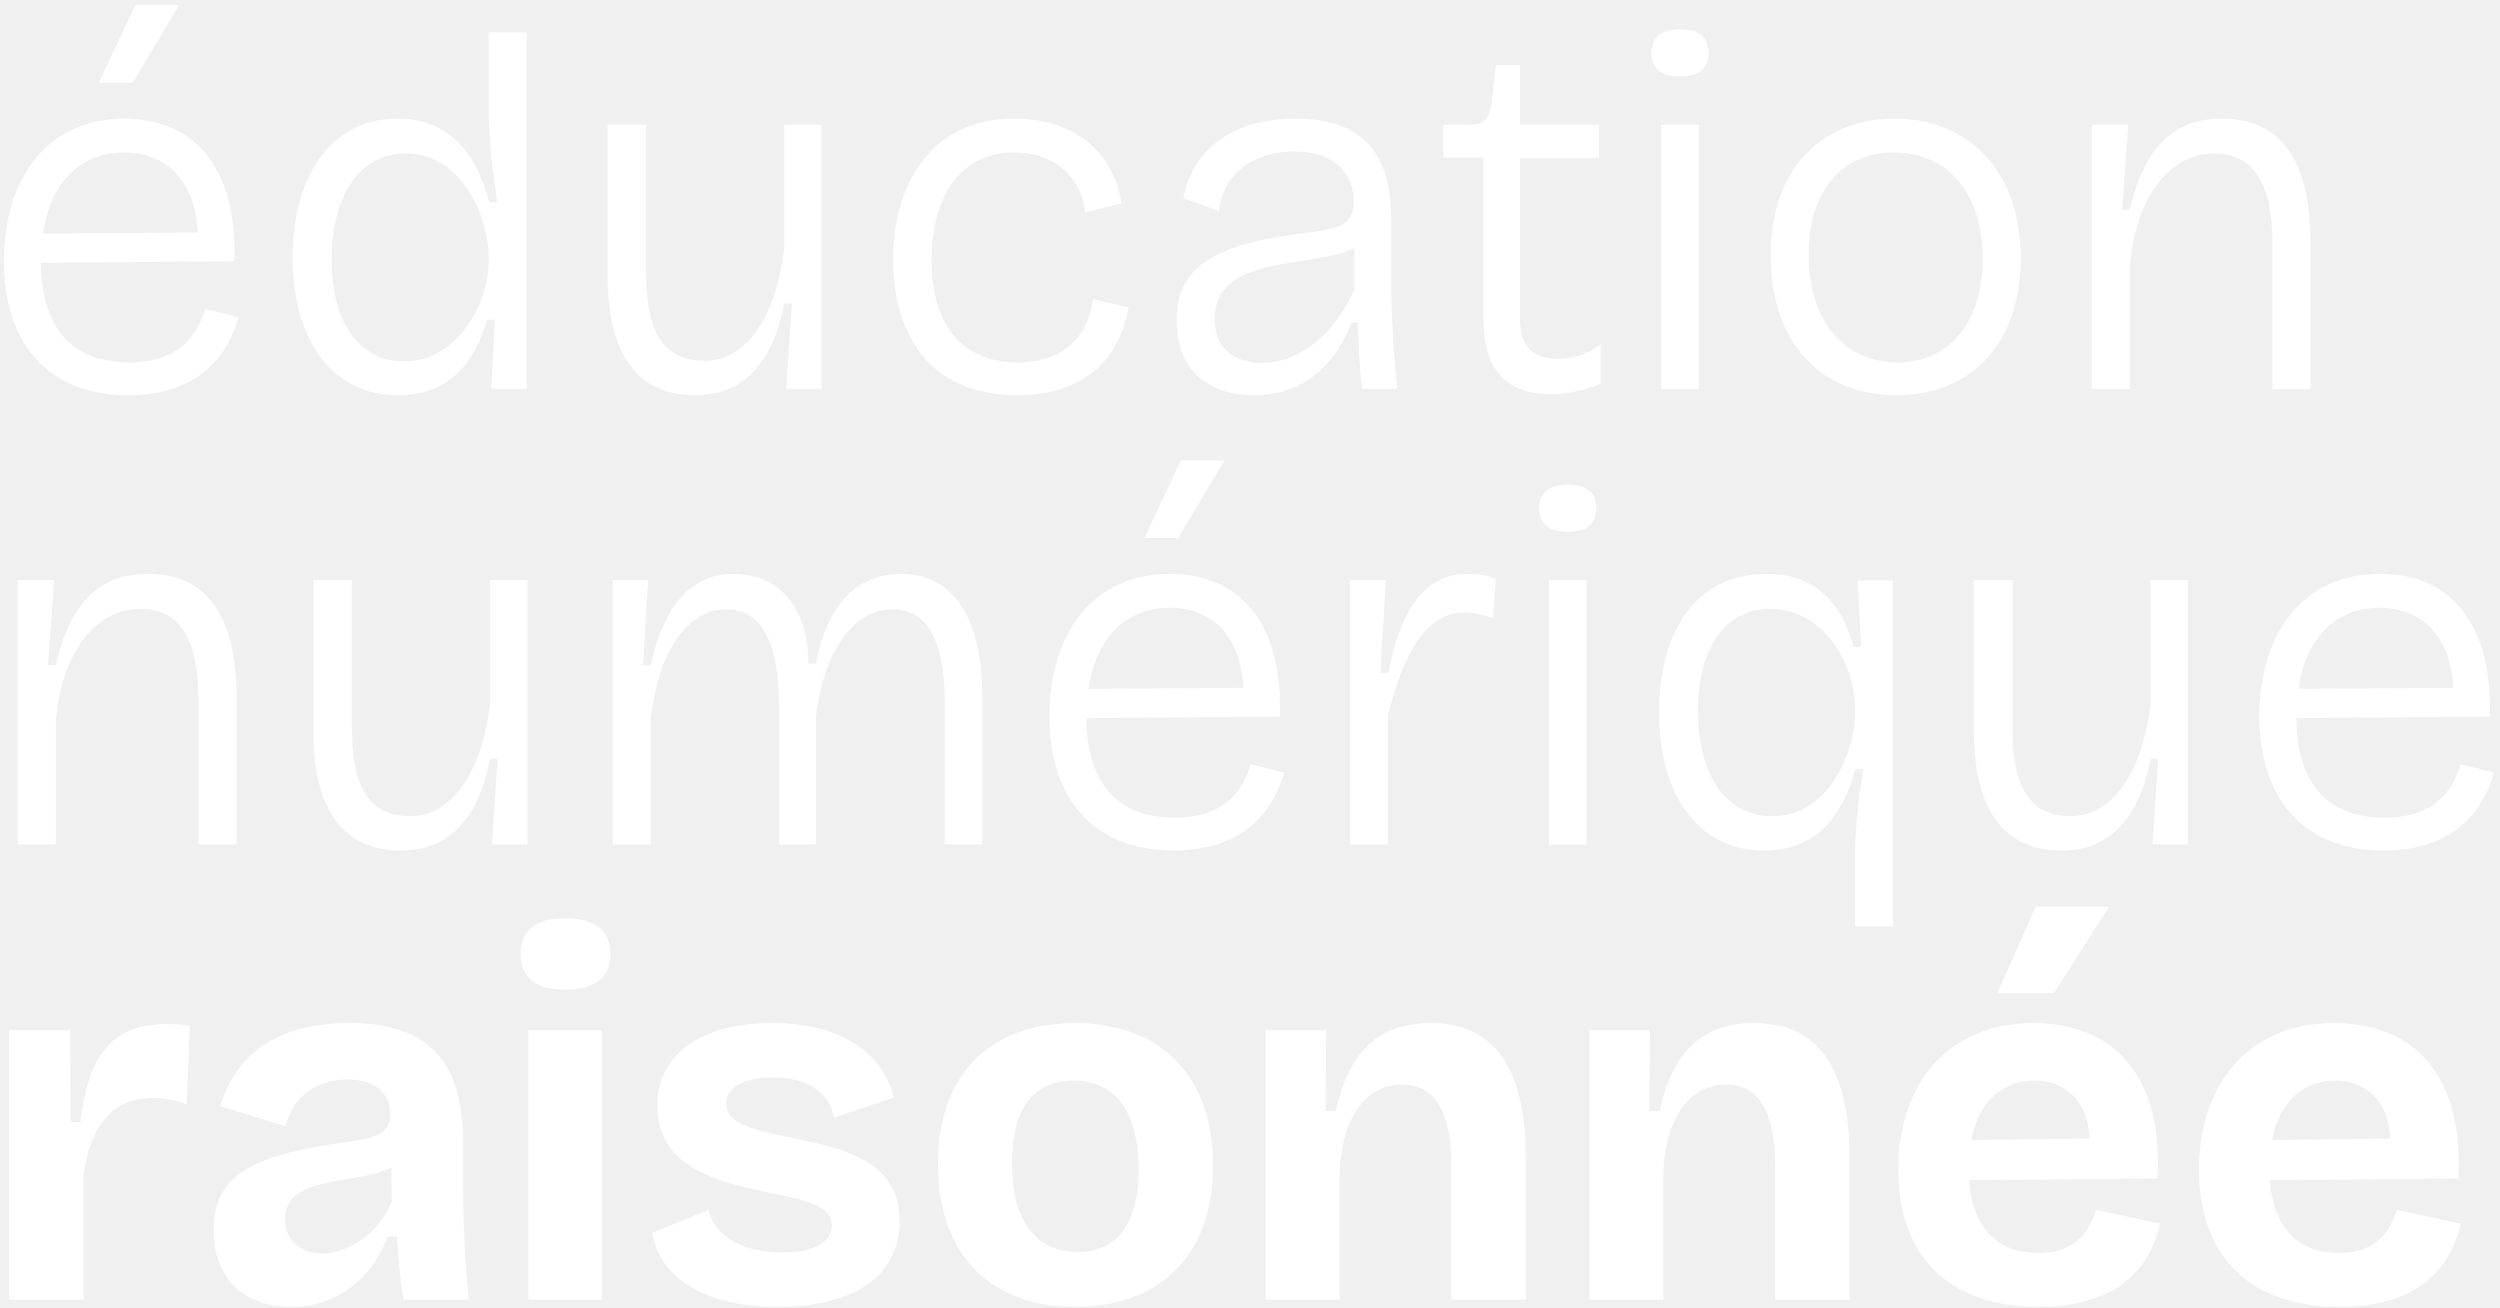
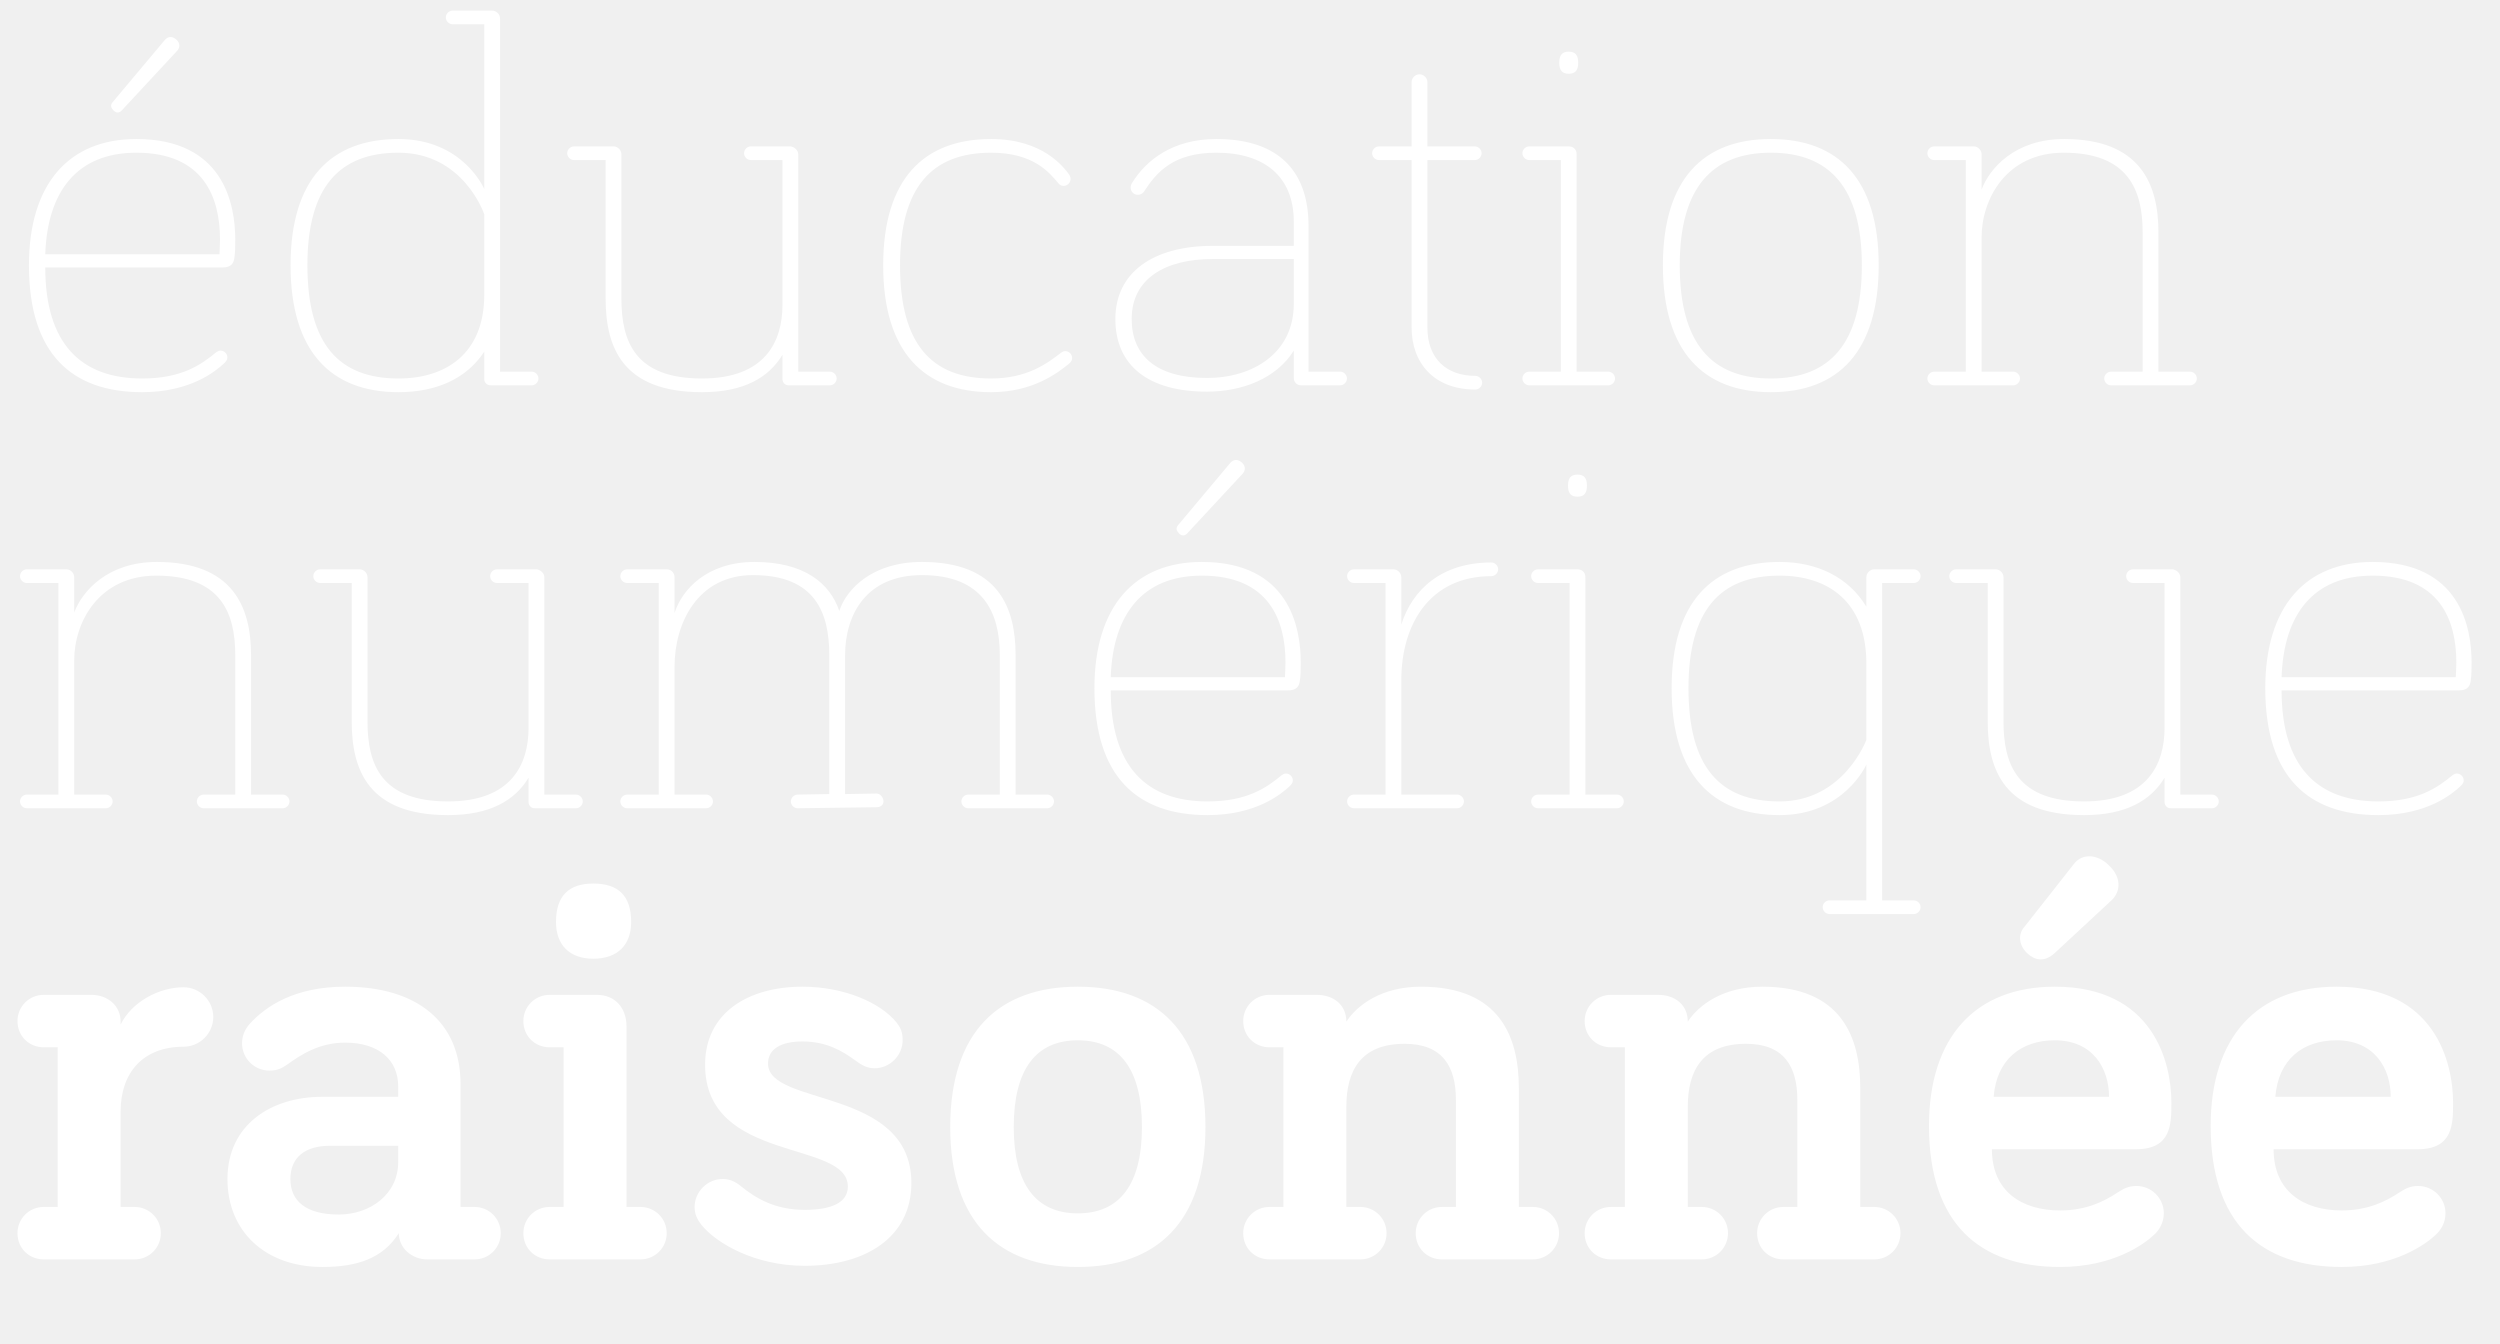
- <svg xmlns="http://www.w3.org/2000/svg" width="302" height="158" viewBox="0 0 302 158" fill="none">
-   <path d="M16.034 9.986H11.942L16.344 0.624H21.614L16.034 9.986ZM15.476 47.744C5.618 47.744 0.472 41.234 0.472 31.562C0.472 21.58 5.68 14.326 15.042 14.326C23.04 14.326 28.682 19.72 28.31 31.562L4.936 31.748C4.998 39.436 8.532 43.776 15.6 43.776C21.118 43.776 23.66 41.11 24.776 37.328L28.806 38.32C27.132 44.272 22.668 47.744 15.476 47.744ZM14.98 18.418C9.71 18.418 6.114 22.014 5.184 28.214L23.908 28.09C23.536 21.642 20.002 18.418 14.98 18.418ZM48.12 47.744C39.812 47.744 35.349 40.676 35.349 31.066C35.349 21.456 39.874 14.326 48.059 14.326C55.002 14.326 57.792 19.534 59.094 24.432H60.087C59.529 20.96 59.032 16.372 59.032 13.272V3.91H63.62V47H59.343L59.776 38.63H58.846C57.358 43.714 54.321 47.744 48.12 47.744ZM48.803 43.652C55.127 43.652 59.032 36.832 59.032 31.562V30.942C59.032 26.664 56.056 18.542 49.05 18.542C43.099 18.542 40.06 24.122 40.06 31.314C40.06 38.816 43.285 43.652 48.803 43.652ZM84 47.744C77.056 47.744 73.398 42.908 73.398 33.236V15.07H78.048V32.926C78.048 40.056 80.094 43.59 85.054 43.59C90.324 43.59 93.734 38.072 94.726 30.136V15.07H99.252V47H94.974L95.656 36.646H94.726C93.3 44.334 89.394 47.744 84 47.744ZM122.886 47.744C111.726 47.744 107.882 39.622 107.882 31.376C107.882 22.138 112.594 14.326 122.514 14.326C129.582 14.326 134.542 18.232 135.472 24.556L131.07 25.672C130.822 22.386 128.28 18.418 122.514 18.418C115.756 18.418 112.532 24.122 112.532 31.376C112.532 38.568 115.632 43.776 122.948 43.776C128.156 43.776 131.318 41.048 132.062 36.15L136.34 37.142C134.976 44.52 129.768 47.744 122.886 47.744ZM151.444 47.744C146.174 47.744 142.144 44.892 142.144 38.692C142.144 32.802 145.864 29.702 156.652 28.276C161.55 27.656 163.534 27.408 163.534 24.37C163.534 21.022 161.302 18.294 156.342 18.294C152.684 18.294 147.972 19.906 147.228 25.486L142.95 23.936C144.004 18.232 148.778 14.326 156.466 14.326C164.216 14.326 168.06 18.108 168.06 26.54V34.166C168.06 37.948 168.37 43.28 168.804 47H164.526C164.216 44.21 164.092 41.606 164.03 38.94H163.286C161.488 43.59 157.892 47.744 151.444 47.744ZM152.436 43.838C156.094 43.838 160.558 41.544 163.596 35.034V30.012C158.264 32.43 146.732 30.756 146.732 38.506C146.732 42.04 149.026 43.838 152.436 43.838ZM187.395 47.62C181.877 47.62 179.211 44.582 179.211 38.506V19.038H174.375V15.07H177.289C179.211 15.07 179.893 14.45 180.141 12.776L180.699 7.878H183.613V15.07H193.161V19.1H183.613V38.506C183.613 41.916 185.225 43.342 188.139 43.342C189.689 43.342 191.487 43.032 193.347 41.606V46.38C191.053 47.248 189.069 47.62 187.395 47.62ZM202.975 9.242C200.681 9.242 199.503 8.312 199.503 6.39C199.503 4.53 200.681 3.538 202.975 3.538C205.269 3.538 206.385 4.53 206.385 6.39C206.385 8.312 205.269 9.242 202.975 9.242ZM200.681 47V15.07H205.207V47H200.681ZM229.09 47.744C220.038 47.744 213.9 41.482 213.9 30.88C213.9 19.844 220.596 14.326 228.904 14.326C237.46 14.326 244.094 20.278 244.094 31.19C244.094 42.04 237.584 47.744 229.09 47.744ZM229.276 43.776C235.538 43.776 239.506 38.878 239.506 31.252C239.506 23.44 235.414 18.418 228.78 18.418C222.58 18.418 218.488 22.944 218.488 30.756C218.488 38.754 222.704 43.776 229.276 43.776ZM252.689 47V27.036V15.07H257.091L256.347 25.362H257.277C259.013 17.798 262.547 14.326 268.499 14.326C275.443 14.326 279.101 19.41 279.101 29.082V47H274.513V29.392C274.513 22.014 272.095 18.542 267.507 18.542C261.307 18.542 257.649 25.238 257.277 32.554V47H252.689ZM2.146 102V82.036V70.07H6.548L5.804 80.362H6.734C8.47 72.798 12.004 69.326 17.956 69.326C24.9 69.326 28.558 74.41 28.558 84.082V102H23.97V84.392C23.97 77.014 21.552 73.542 16.964 73.542C10.764 73.542 7.106 80.238 6.734 87.554V102H2.146ZM48.459 102.744C41.515 102.744 37.857 97.908 37.857 88.236V70.07H42.507V87.926C42.507 95.056 44.553 98.59 49.513 98.59C54.783 98.59 58.193 93.072 59.185 85.136V70.07H63.711V102H59.433L60.115 91.646H59.185C57.759 99.334 53.853 102.744 48.459 102.744ZM74.015 102V82.47V70.07H78.293L77.673 80.362H78.603C80.215 73.108 83.501 69.326 88.709 69.326C94.971 69.326 97.761 74.72 97.637 80.176H98.567C99.807 73.356 103.341 69.326 108.859 69.326C115.183 69.326 118.655 74.658 118.655 84.206V102H114.129V84.826C114.129 77.324 111.959 73.604 107.805 73.604C102.907 73.604 99.497 78.936 98.567 86.5V102H94.103V85.446C94.103 77.572 91.995 73.604 87.779 73.604C82.571 73.604 79.409 79.556 78.603 86.81V102H74.015ZM142.335 64.986H138.243L142.645 55.624H147.915L142.335 64.986ZM141.777 102.744C131.919 102.744 126.773 96.234 126.773 86.562C126.773 76.58 131.981 69.326 141.343 69.326C149.341 69.326 154.983 74.72 154.611 86.562L131.237 86.748C131.299 94.436 134.833 98.776 141.901 98.776C147.419 98.776 149.961 96.11 151.077 92.328L155.107 93.32C153.433 99.272 148.969 102.744 141.777 102.744ZM141.281 73.418C136.011 73.418 132.415 77.014 131.485 83.214L150.209 83.09C149.837 76.642 146.303 73.418 141.281 73.418ZM163.08 102V84.082V70.07H167.42L166.738 81.292H167.73C168.97 74.472 171.698 69.326 177.216 69.326C178.146 69.326 179.262 69.388 180.688 69.884L180.378 74.658C179.2 74.286 177.96 73.976 176.906 73.976C171.946 73.976 169.342 79.68 167.668 86.438V102H163.08ZM189.412 64.242C187.118 64.242 185.94 63.312 185.94 61.39C185.94 59.53 187.118 58.538 189.412 58.538C191.706 58.538 192.822 59.53 192.822 61.39C192.822 63.312 191.706 64.242 189.412 64.242ZM187.118 102V70.07H191.644V102H187.118ZM224.083 111.92V103.426C224.083 100.202 224.579 96.11 225.075 92.886H224.145C222.843 97.66 220.053 102.744 213.109 102.744C204.925 102.744 200.399 95.676 200.399 86.066C200.399 76.766 204.553 69.326 213.357 69.326C219.743 69.326 222.595 73.356 223.897 78.13H224.827L224.393 70.132H228.671V111.92H224.083ZM214.101 98.59C221.107 98.59 224.083 90.53 224.083 86.252V85.632C224.083 79.928 220.115 73.542 213.853 73.542C208.335 73.542 205.111 78.378 205.111 85.88C205.111 93.134 208.149 98.59 214.101 98.59ZM249.051 102.744C242.107 102.744 238.449 97.908 238.449 88.236V70.07H243.099V87.926C243.099 95.056 245.145 98.59 250.105 98.59C255.375 98.59 258.785 93.072 259.777 85.136V70.07H264.303V102H260.025L260.707 91.646H259.777C258.351 99.334 254.445 102.744 249.051 102.744ZM287.937 102.744C278.079 102.744 272.933 96.234 272.933 86.562C272.933 76.58 278.141 69.326 287.503 69.326C295.501 69.326 301.143 74.72 300.771 86.562L277.397 86.748C277.459 94.436 280.993 98.776 288.061 98.776C293.579 98.776 296.121 96.11 297.237 92.328L301.267 93.32C299.593 99.272 295.129 102.744 287.937 102.744ZM287.441 73.418C282.171 73.418 278.575 77.014 277.645 83.214L296.369 83.09C295.997 76.642 292.463 73.418 287.441 73.418ZM1.092 157V141.252V124.45H8.47L8.532 135.548H9.71C10.64 127.364 13.616 123.706 20.188 123.706C20.932 123.706 21.738 123.706 22.916 123.954L22.544 133.44C21.304 132.882 19.692 132.634 18.514 132.634C13.616 132.634 10.888 135.982 10.082 141.996V157H1.092ZM35.116 157.868C29.66 157.868 25.816 154.582 25.816 148.568C25.816 141.438 31.396 139.516 41.378 138.028C45.284 137.47 47.144 137.098 47.144 134.618C47.144 132.324 45.594 130.402 41.998 130.402C38.464 130.402 35.426 132.262 34.496 136.044L26.622 133.626C28.606 126.868 34.124 123.582 42.184 123.582C51.608 123.582 55.948 128.046 55.948 138.028V143.608C55.948 147.948 56.196 152.66 56.63 157H48.756C48.384 154.954 48.136 152.164 47.95 149.374H46.834C45.098 154.086 41.006 157.868 35.116 157.868ZM38.898 151.42C41.998 151.42 45.656 149.188 47.33 145.158L47.268 141.066C42.432 143.236 34.434 141.934 34.434 147.266C34.434 149.808 36.232 151.42 38.898 151.42ZM68.284 119.552C64.75 119.552 62.89 118.064 62.89 115.274C62.89 112.422 64.75 110.934 68.284 110.934C71.88 110.934 73.74 112.422 73.74 115.274C73.74 118.064 71.818 119.552 68.284 119.552ZM63.82 157V124.45H72.686V157H63.82ZM93.973 157.868C85.169 157.868 79.713 154.396 78.783 148.94L85.603 146.15C86.099 148.878 89.137 151.296 94.531 151.296C98.251 151.296 100.483 150.118 100.483 148.072C100.483 145.778 97.755 145.034 93.043 144.104C86.905 142.802 79.403 141.128 79.403 133.564C79.403 127.612 84.363 123.582 93.291 123.582C101.289 123.582 106.559 126.992 107.985 132.572L100.731 134.99C100.235 131.952 97.507 130.154 93.291 130.154C89.757 130.154 87.711 131.394 87.711 133.316C87.711 135.672 90.749 136.416 95.461 137.408C101.971 138.772 108.667 140.198 108.667 147.514C108.667 154.024 103.335 157.868 93.973 157.868ZM129.858 157.868C120.062 157.868 113.304 151.978 113.304 140.632C113.304 129.162 120.248 123.582 129.858 123.582C139.53 123.582 146.536 129.348 146.536 140.756C146.536 152.412 139.344 157.868 129.858 157.868ZM130.168 151.234C135.004 151.234 137.546 147.762 137.546 141.252C137.546 134.494 134.88 130.526 129.61 130.526C124.898 130.526 122.232 133.874 122.232 140.508C122.232 147.514 125.146 151.234 130.168 151.234ZM152.883 157V137.284V124.45H160.199L160.137 134.184H161.377C162.927 127.054 166.585 123.582 172.785 123.582C180.287 123.582 184.317 128.666 184.317 140.012V157H175.327V141.004C175.327 134.122 173.281 131.022 169.375 131.022C164.353 131.022 161.873 136.106 161.811 142.244V157H152.883ZM191.996 157V137.284V124.45H199.312L199.25 134.184H200.49C202.04 127.054 205.698 123.582 211.898 123.582C219.4 123.582 223.43 128.666 223.43 140.012V157H214.44V141.004C214.44 134.122 212.394 131.022 208.488 131.022C203.466 131.022 200.986 136.106 200.924 142.244V157H191.996ZM248.098 119.986H241.278L245.928 109.508H254.794L248.098 119.986ZM246.238 157.868C235.574 157.868 229.312 151.854 229.312 141.314C229.312 130.96 235.326 123.582 245.618 123.582C255.538 123.582 261.366 130.278 260.622 142.368L237.868 142.554C238.302 148.63 241.526 151.358 246.238 151.358C250.888 151.358 252.438 148.63 253.182 146.15L260.932 147.824C259.568 153.838 255.104 157.868 246.238 157.868ZM245.742 130.526C241.898 130.526 239.046 133.068 238.116 137.718L252.438 137.532C252.19 132.696 249.214 130.526 245.742 130.526ZM282.566 157.868C271.902 157.868 265.64 151.854 265.64 141.314C265.64 130.96 271.654 123.582 281.946 123.582C291.866 123.582 297.694 130.278 296.95 142.368L274.196 142.554C274.63 148.63 277.854 151.358 282.566 151.358C287.216 151.358 288.766 148.63 289.51 146.15L297.26 147.824C295.896 153.838 291.432 157.868 282.566 157.868ZM282.07 130.526C278.226 130.526 275.374 133.068 274.444 137.718L288.766 137.532C288.518 132.696 285.542 130.526 282.07 130.526Z" fill="white" />
+ <svg xmlns="http://www.w3.org/2000/svg" width="266" height="143" viewBox="0 0 266 143" fill="none">
+   <path d="M15.12 41.728C7.672 41.728 3.08 37.696 3.08 28.232C3.08 19.552 7.336 14.792 14.504 14.792C23.8 14.792 25.032 21.736 25.032 25.488C25.032 26.104 25.032 26.888 24.92 27.56C24.808 28.176 24.416 28.456 23.688 28.456H4.816C4.816 36.52 8.568 40.272 15.12 40.272C19.32 40.272 21.392 38.816 23.016 37.472C23.184 37.36 23.296 37.304 23.464 37.304C23.856 37.304 24.192 37.64 24.192 38.032C24.192 38.312 24.024 38.48 23.856 38.648C22.96 39.488 20.272 41.728 15.12 41.728ZM23.352 27.056C23.352 27.056 23.408 25.936 23.408 25.488C23.408 21.008 21.672 16.248 14.504 16.248C8.176 16.248 5.04 20.392 4.816 27.056H23.352ZM17.528 4.264C17.864 3.872 18.312 3.816 18.76 4.208C19.152 4.544 19.208 5.048 18.816 5.44L12.992 11.712C12.656 12.104 12.32 11.992 12.096 11.768C11.816 11.488 11.704 11.208 11.984 10.872L17.528 4.264ZM48.164 1.128H52.364C52.756 1.128 53.204 1.464 53.204 1.968V39.544H56.564C56.956 39.544 57.292 39.88 57.292 40.272C57.292 40.664 56.956 41 56.564 41H52.252C51.748 41 51.524 40.664 51.524 40.328V37.416C49.62 40.328 46.372 41.728 42.396 41.728C35.228 41.728 30.916 37.416 30.916 28.232C30.916 19.048 35.228 14.792 42.396 14.792C49.284 14.792 51.524 20.112 51.524 20.112V2.584H48.164C47.772 2.584 47.436 2.248 47.436 1.856C47.436 1.464 47.772 1.128 48.164 1.128ZM51.524 22.8C51.524 22.8 49.34 16.248 42.396 16.248C36.068 16.248 32.708 19.944 32.708 28.232C32.708 36.632 36.068 40.272 42.396 40.272C47.492 40.272 51.524 37.584 51.524 31.368V22.8ZM79.894 15.576H84.094C84.15 15.576 84.207 15.576 84.319 15.632C84.654 15.744 84.934 16.08 84.934 16.416V39.544H88.294C88.686 39.544 89.022 39.88 89.022 40.272C89.022 40.664 88.686 41 88.294 41H83.927C83.478 41 83.254 40.664 83.254 40.328V37.752C81.799 40.16 79.166 41.728 74.686 41.728C66.231 41.728 64.439 36.968 64.439 31.76V17.032H61.078C60.687 17.032 60.35 16.696 60.35 16.304C60.35 15.912 60.687 15.576 61.078 15.576H65.278C65.727 15.576 66.118 15.968 66.118 16.416V31.76C66.118 36.352 67.575 40.272 74.686 40.272C81.406 40.272 83.254 36.352 83.254 32.432V17.032H79.894C79.502 17.032 79.166 16.696 79.166 16.304C79.166 15.912 79.502 15.576 79.894 15.576ZM105.451 41.728C98.283 41.728 93.971 37.416 93.971 28.232C93.971 19.048 98.283 14.792 105.451 14.792C110.995 14.792 113.179 17.816 113.739 18.544C113.851 18.712 113.907 18.88 113.907 19.048C113.907 19.44 113.571 19.776 113.179 19.776C112.899 19.776 112.731 19.664 112.563 19.44C111.611 18.32 109.931 16.248 105.451 16.248C99.123 16.248 95.763 19.944 95.763 28.232C95.763 36.632 99.123 40.272 105.451 40.272C109.315 40.272 111.443 38.648 112.899 37.528C113.067 37.416 113.179 37.36 113.347 37.36C113.739 37.36 114.075 37.696 114.075 38.088C114.075 38.256 114.019 38.48 113.739 38.704C112.619 39.6 109.987 41.728 105.451 41.728ZM142.587 41H138.443C137.995 41 137.659 40.664 137.659 40.216V37.304C135.811 40.272 132.171 41.672 128.419 41.672C122.147 41.672 118.675 38.872 118.675 33.944C118.675 29.016 122.651 26.16 129.035 26.16H137.659V23.584C137.659 18.824 134.579 16.248 129.427 16.248C124.891 16.248 123.099 18.264 121.755 20.336C121.587 20.616 121.307 20.728 121.083 20.728C120.635 20.728 120.299 20.392 120.299 19.944C120.299 19.776 120.355 19.608 120.467 19.44C121.923 17.088 124.723 14.792 129.427 14.792C136.315 14.792 139.227 18.488 139.227 24.032V39.544H142.587C142.979 39.544 143.315 39.88 143.315 40.272C143.315 40.664 142.979 41 142.587 41ZM120.411 33.944C120.411 37.808 122.987 40.216 128.419 40.216C133.291 40.216 137.659 37.584 137.659 32.32V27.56H129.035C123.995 27.56 120.411 29.632 120.411 33.944ZM150.195 15.576V8.744C150.195 8.296 150.587 7.904 151.035 7.904C151.483 7.904 151.875 8.296 151.875 8.744V15.576H156.915C157.307 15.576 157.643 15.912 157.643 16.304C157.643 16.696 157.307 17.032 156.915 17.032H151.875V34.84C151.875 38.2 153.947 39.992 156.971 39.992C157.363 39.992 157.699 40.328 157.699 40.72C157.699 41.112 157.363 41.448 156.971 41.448C152.603 41.448 150.195 38.648 150.195 34.84V17.032H146.723C146.331 17.032 145.995 16.696 145.995 16.304C145.995 15.912 146.331 15.576 146.723 15.576H150.195ZM162.713 15.576H166.913C167.361 15.576 167.753 15.856 167.753 16.416V39.544H171.113C171.505 39.544 171.841 39.88 171.841 40.272C171.841 40.664 171.505 41 171.113 41H162.713C162.321 41 161.985 40.664 161.985 40.272C161.985 39.88 162.321 39.544 162.713 39.544H166.073V17.032H162.713C162.321 17.032 161.985 16.696 161.985 16.304C161.985 15.912 162.321 15.576 162.713 15.576ZM167.921 6.672C167.921 7.512 167.585 7.848 166.913 7.848C166.241 7.848 165.905 7.512 165.905 6.672C165.905 5.832 166.241 5.496 166.913 5.496C167.585 5.496 167.921 5.832 167.921 6.672ZM199.892 28.232C199.892 37.416 195.58 41.728 188.412 41.728C181.244 41.728 176.932 37.416 176.932 28.232C176.932 19.048 181.244 14.792 188.412 14.792C195.58 14.792 199.892 19.048 199.892 28.232ZM188.412 40.272C194.684 40.272 198.1 36.576 198.1 28.232C198.1 20 194.684 16.248 188.412 16.248C182.14 16.248 178.724 20 178.724 28.232C178.724 36.576 182.14 40.272 188.412 40.272ZM224.617 39.544H227.977V24.704C227.977 20.168 226.409 16.248 219.577 16.248C213.473 16.248 210.841 21.176 210.841 25.264V39.544H214.201C214.593 39.544 214.929 39.88 214.929 40.272C214.929 40.664 214.593 41 214.201 41H205.801C205.409 41 205.073 40.664 205.073 40.272C205.073 39.88 205.409 39.544 205.801 39.544H209.161V17.032H205.801C205.409 17.032 205.073 16.696 205.073 16.304C205.073 15.912 205.409 15.576 205.801 15.576H210.001C210.505 15.576 210.841 16.024 210.841 16.416V20.168C211.681 17.928 214.369 14.792 219.633 14.792C227.697 14.792 229.657 19.552 229.657 24.704V39.544H233.017C233.409 39.544 233.745 39.88 233.745 40.272C233.745 40.664 233.409 41 233.017 41H224.617C224.225 41 223.889 40.664 223.889 40.272C223.889 39.88 224.225 39.544 224.617 39.544Z" fill="white" />
+   <path d="M21.672 84.544H25.032V69.704C25.032 65.168 23.464 61.248 16.632 61.248C10.528 61.248 7.896 66.176 7.896 70.264V84.544H11.256C11.648 84.544 11.984 84.88 11.984 85.272C11.984 85.664 11.648 86 11.256 86H2.856C2.464 86 2.128 85.664 2.128 85.272C2.128 84.88 2.464 84.544 2.856 84.544H6.216V62.032H2.856C2.464 62.032 2.128 61.696 2.128 61.304C2.128 60.912 2.464 60.576 2.856 60.576H7.056C7.56 60.576 7.896 61.024 7.896 61.416V65.168C8.736 62.928 11.424 59.792 16.688 59.792C24.752 59.792 26.712 64.552 26.712 69.704V84.544H30.072C30.464 84.544 30.8 84.88 30.8 85.272C30.8 85.664 30.464 86 30.072 86H21.672C21.28 86 20.944 85.664 20.944 85.272C20.944 84.88 21.28 84.544 21.672 84.544ZM52.879 60.576H57.079C57.135 60.576 57.191 60.576 57.303 60.632C57.639 60.744 57.919 61.08 57.919 61.416V84.544H61.279C61.671 84.544 62.007 84.88 62.007 85.272C62.007 85.664 61.671 86 61.279 86H56.911C56.463 86 56.239 85.664 56.239 85.328V82.752C54.783 85.16 52.151 86.728 47.671 86.728C39.215 86.728 37.423 81.968 37.423 76.76V62.032H34.063C33.671 62.032 33.335 61.696 33.335 61.304C33.335 60.912 33.671 60.576 34.063 60.576H38.263C38.711 60.576 39.103 60.968 39.103 61.416V76.76C39.103 81.352 40.559 85.272 47.671 85.272C54.391 85.272 56.239 81.352 56.239 77.432V62.032H52.879C52.487 62.032 52.151 61.696 52.151 61.304C52.151 60.912 52.487 60.576 52.879 60.576ZM66.731 60.576H70.931C71.491 60.576 71.771 61.024 71.771 61.416V65.224C72.555 62.76 75.187 59.792 80.283 59.792C85.547 59.792 88.291 62.032 89.299 65C90.083 62.648 92.827 59.792 98.091 59.792C106.155 59.792 108.059 64.552 108.059 69.704V84.544H111.419C111.811 84.544 112.147 84.88 112.147 85.272C112.147 85.664 111.811 86 111.419 86H103.019C102.627 86 102.291 85.664 102.291 85.272C102.291 84.88 102.627 84.544 103.019 84.544H106.379V69.704C106.379 65.168 104.587 61.192 98.091 61.192C92.211 61.192 89.915 65.336 89.915 69.76V84.488L93.275 84.432C93.667 84.432 94.003 84.88 94.003 85.272C94.003 85.664 93.667 85.888 93.275 85.888L84.875 86C84.483 86 84.147 85.664 84.147 85.272C84.147 84.88 84.483 84.544 84.875 84.544L88.235 84.488V69.704C88.235 65.168 86.723 61.192 80.115 61.192C74.235 61.192 71.771 66.288 71.771 70.936V84.544H75.131C75.523 84.544 75.859 84.88 75.859 85.272C75.859 85.664 75.523 86 75.131 86H66.731C66.339 86 66.003 85.664 66.003 85.272C66.003 84.88 66.339 84.544 66.731 84.544H70.091V62.032H66.731C66.339 62.032 66.003 61.696 66.003 61.304C66.003 60.912 66.339 60.576 66.731 60.576ZM128.487 86.728C121.039 86.728 116.447 82.696 116.447 73.232C116.447 64.552 120.703 59.792 127.871 59.792C137.167 59.792 138.399 66.736 138.399 70.488C138.399 71.104 138.399 71.888 138.287 72.56C138.175 73.176 137.783 73.456 137.055 73.456H118.183C118.183 81.52 121.935 85.272 128.487 85.272C132.687 85.272 134.759 83.816 136.383 82.472C136.551 82.36 136.663 82.304 136.831 82.304C137.223 82.304 137.559 82.64 137.559 83.032C137.559 83.312 137.391 83.48 137.223 83.648C136.327 84.488 133.639 86.728 128.487 86.728ZM136.719 72.056C136.719 72.056 136.775 70.936 136.775 70.488C136.775 66.008 135.039 61.248 127.871 61.248C121.543 61.248 118.407 65.392 118.183 72.056H136.719ZM130.895 49.264C131.231 48.872 131.679 48.816 132.127 49.208C132.519 49.544 132.575 50.048 132.183 50.44L126.359 56.712C126.023 57.104 125.687 56.992 125.463 56.768C125.183 56.488 125.071 56.208 125.351 55.872L130.895 49.264ZM144.059 60.576H148.259C148.707 60.576 149.099 60.968 149.099 61.416V66.456C150.275 62.704 153.411 59.848 158.675 59.848C159.067 59.848 159.403 60.184 159.403 60.576C159.403 60.968 159.067 61.304 158.675 61.304C152.235 61.304 149.099 66.288 149.099 72.392V84.544H155.035C155.427 84.544 155.763 84.88 155.763 85.272C155.763 85.664 155.427 86 155.035 86H144.059C143.667 86 143.331 85.664 143.331 85.272C143.331 84.88 143.667 84.544 144.059 84.544H147.419V62.032H144.059C143.667 62.032 143.331 61.696 143.331 61.304C143.331 60.912 143.667 60.576 144.059 60.576ZM163.643 60.576H167.843C168.291 60.576 168.683 60.856 168.683 61.416V84.544H172.043C172.435 84.544 172.771 84.88 172.771 85.272C172.771 85.664 172.435 86 172.043 86H163.643C163.251 86 162.915 85.664 162.915 85.272C162.915 84.88 163.251 84.544 163.643 84.544H167.003V62.032H163.643C163.251 62.032 162.915 61.696 162.915 61.304C162.915 60.912 163.251 60.576 163.643 60.576ZM168.851 51.672C168.851 52.512 168.515 52.848 167.843 52.848C167.171 52.848 166.835 52.512 166.835 51.672C166.835 50.832 167.171 50.496 167.843 50.496C168.515 50.496 168.851 50.832 168.851 51.672ZM194.661 95.8H198.581V81.352C198.581 81.352 196.229 86.728 189.341 86.728C182.173 86.728 177.861 82.416 177.861 73.232C177.861 64.048 182.173 59.792 189.341 59.792C193.373 59.792 196.677 61.416 198.581 64.552V61.416C198.581 60.968 198.973 60.576 199.421 60.576H203.621C204.013 60.576 204.349 60.912 204.349 61.304C204.349 61.696 204.013 62.032 203.621 62.032H200.261V95.8H203.621C204.013 95.8 204.349 96.136 204.349 96.528C204.349 96.92 204.013 97.256 203.621 97.256H194.661C194.269 97.256 193.933 96.92 193.933 96.528C193.933 96.136 194.269 95.8 194.661 95.8ZM198.581 78.72V70.6C198.581 64.048 194.549 61.248 189.341 61.248C183.013 61.248 179.653 64.944 179.653 73.232C179.653 81.632 183.013 85.272 189.341 85.272C196.173 85.272 198.581 78.72 198.581 78.72ZM226.949 60.576H231.149C231.205 60.576 231.261 60.576 231.373 60.632C231.709 60.744 231.989 61.08 231.989 61.416V84.544H235.349C235.741 84.544 236.077 84.88 236.077 85.272C236.077 85.664 235.741 86 235.349 86H230.981C230.533 86 230.309 85.664 230.309 85.328V82.752C228.853 85.16 226.221 86.728 221.741 86.728C213.285 86.728 211.493 81.968 211.493 76.76V62.032H208.133C207.741 62.032 207.405 61.696 207.405 61.304C207.405 60.912 207.741 60.576 208.133 60.576H212.333C212.781 60.576 213.173 60.968 213.173 61.416V76.76C213.173 81.352 214.629 85.272 221.741 85.272C228.461 85.272 230.309 81.352 230.309 77.432V62.032H226.949C226.557 62.032 226.221 61.696 226.221 61.304C226.221 60.912 226.557 60.576 226.949 60.576ZM253.065 86.728C245.617 86.728 241.025 82.696 241.025 73.232C241.025 64.552 245.281 59.792 252.449 59.792C261.745 59.792 262.977 66.736 262.977 70.488C262.977 71.104 262.977 71.888 262.865 72.56C262.753 73.176 262.361 73.456 261.633 73.456H242.761C242.761 81.52 246.513 85.272 253.065 85.272C257.265 85.272 259.337 83.816 260.961 82.472C261.129 82.36 261.241 82.304 261.409 82.304C261.801 82.304 262.137 82.64 262.137 83.032C262.137 83.312 261.969 83.48 261.801 83.648C260.905 84.488 258.217 86.728 253.065 86.728ZM261.297 72.056C261.297 72.056 261.353 70.936 261.353 70.488C261.353 66.008 259.617 61.248 252.449 61.248C246.121 61.248 242.985 65.392 242.761 72.056H261.297Z" fill="white" />
+   <path d="M14.322 134H4.65C3.1 134 1.86 132.822 1.86 131.21C1.86 129.66 3.1 128.42 4.65 128.42H6.138V111.432H4.65C3.1 111.432 1.86 110.254 1.86 108.642C1.86 107.092 3.1 105.852 4.65 105.852H9.734C11.408 105.852 12.834 106.968 12.834 108.704V109.014C14.012 106.596 16.926 105.046 19.53 105.046C21.266 105.046 22.692 106.472 22.692 108.208C22.692 109.944 21.266 111.37 19.53 111.37C15.252 111.37 12.834 114.098 12.834 118.252V128.42H14.322C15.872 128.42 17.112 129.66 17.112 131.21C17.112 132.76 15.872 134 14.322 134ZM50.49 134H45.468C43.794 134 42.43 132.76 42.43 131.21C40.756 133.876 38.028 134.806 34.308 134.806C28.232 134.806 24.202 131.024 24.202 125.444C24.202 119.678 28.852 116.702 34.246 116.702H42.368V115.586C42.368 112.796 40.322 110.936 36.726 110.936C33.998 110.936 32.076 112.176 30.526 113.292C29.906 113.726 29.41 113.912 28.666 113.912C27.054 113.912 25.752 112.61 25.752 110.998C25.752 110.316 26 109.572 26.558 108.952C28.294 107.03 31.394 104.984 36.726 104.984C44.414 104.984 49.002 108.766 49.002 115.338V128.42H50.49C52.04 128.42 53.28 129.66 53.28 131.21C53.28 132.76 52.04 134 50.49 134ZM30.898 125.444C30.898 127.8 32.572 129.226 36.044 129.226C39.33 129.226 42.368 127.118 42.368 123.646V121.91H35.114C32.386 121.91 30.898 123.212 30.898 125.444ZM68.148 134H58.476C56.926 134 55.686 132.822 55.686 131.21C55.686 129.66 56.926 128.42 58.476 128.42H59.964V111.432H58.476C56.926 111.432 55.686 110.254 55.686 108.642C55.686 107.092 56.926 105.852 58.476 105.852H63.498C65.482 105.852 66.66 107.278 66.66 109.2V128.42H68.148C69.698 128.42 70.938 129.66 70.938 131.21C70.938 132.76 69.698 134 68.148 134ZM67.156 98.102C67.156 100.52 65.73 102.008 63.126 102.008C60.584 102.008 59.158 100.52 59.158 98.102C59.158 95.25 60.584 94.01 63.126 94.01C65.73 94.01 67.156 95.25 67.156 98.102ZM90.956 112.796C89.592 111.804 87.918 110.812 85.376 110.812C83.082 110.812 81.718 111.618 81.718 113.168C81.718 117.756 96.97 115.648 96.97 125.878C96.97 131.706 92.01 134.682 85.624 134.682C80.292 134.682 76.2 132.264 74.65 130.342C74.154 129.722 73.906 129.164 73.906 128.42C73.906 126.808 75.27 125.444 76.882 125.444C77.502 125.444 78.122 125.63 78.804 126.188C80.478 127.552 82.524 128.73 85.624 128.73C88.414 128.73 90.212 127.986 90.212 126.25C90.212 121.228 75.022 123.832 75.022 113.292C75.022 107.712 79.672 104.984 85.376 104.984C89.778 104.984 93.684 106.658 95.42 108.828C95.792 109.324 96.04 109.758 96.04 110.688C96.04 112.3 94.676 113.664 93.064 113.664C92.196 113.664 91.638 113.292 90.956 112.796ZM128.26 119.926C128.26 130.032 123.052 134.806 114.682 134.806C106.312 134.806 101.104 130.032 101.104 119.926C101.104 109.758 106.312 104.984 114.682 104.984C123.052 104.984 128.26 109.758 128.26 119.926ZM114.682 129.102C119.146 129.102 121.502 126.002 121.502 119.926C121.502 113.788 119.146 110.688 114.682 110.688C110.218 110.688 107.862 113.788 107.862 119.926C107.862 126.002 110.218 129.102 114.682 129.102ZM144.74 134H135.068C133.518 134 132.278 132.822 132.278 131.21C132.278 129.66 133.518 128.42 135.068 128.42H136.556V111.432H135.068C133.518 111.432 132.278 110.254 132.278 108.642C132.278 107.092 133.518 105.852 135.068 105.852H140.09C141.888 105.852 143.252 106.906 143.252 108.704C144.43 106.906 147.034 104.984 151.188 104.984C159.62 104.984 161.604 110.378 161.604 115.772V128.42H163.092C164.642 128.42 165.882 129.66 165.882 131.21C165.882 132.76 164.642 134 163.092 134H153.42C151.87 134 150.63 132.822 150.63 131.21C150.63 129.66 151.87 128.42 153.42 128.42H154.908V117.012C154.908 113.478 153.482 111.06 149.452 111.06C144.802 111.06 143.252 113.912 143.252 117.756V128.42H144.74C146.29 128.42 147.53 129.66 147.53 131.21C147.53 132.76 146.29 134 144.74 134ZM181.068 134H171.396C169.846 134 168.606 132.822 168.606 131.21C168.606 129.66 169.846 128.42 171.396 128.42H172.884V111.432H171.396C169.846 111.432 168.606 110.254 168.606 108.642C168.606 107.092 169.846 105.852 171.396 105.852H176.418C178.216 105.852 179.58 106.906 179.58 108.704C180.758 106.906 183.362 104.984 187.516 104.984C195.948 104.984 197.932 110.378 197.932 115.772V128.42H199.42C200.97 128.42 202.21 129.66 202.21 131.21C202.21 132.76 200.97 134 199.42 134H189.748C188.198 134 186.958 132.822 186.958 131.21C186.958 129.66 188.198 128.42 189.748 128.42H191.236V117.012C191.236 113.478 189.81 111.06 185.78 111.06C181.13 111.06 179.58 113.912 179.58 117.756V128.42H181.068C182.618 128.42 183.858 129.66 183.858 131.21C183.858 132.76 182.618 134 181.068 134ZM219.194 134.806C210.576 134.806 205.244 130.156 205.244 119.802C205.244 110.316 210.204 104.984 218.636 104.984C229.114 104.984 231.036 113.044 231.036 117.322C231.036 119.616 231.036 122.282 227.254 122.282H211.94C211.94 126.746 215.102 128.792 219.194 128.792C221.922 128.792 223.844 127.862 225.332 126.87C226.014 126.436 226.51 126.188 227.316 126.188C228.928 126.188 230.23 127.49 230.23 129.102C230.23 130.094 229.734 130.9 229.176 131.396C228.122 132.388 224.836 134.806 219.194 134.806ZM224.402 116.702C224.402 113.664 222.666 110.688 218.636 110.688C215.04 110.688 212.436 112.734 212.126 116.702H224.402ZM218.574 101.45C217.52 102.38 216.528 102.194 215.722 101.45C214.73 100.52 214.73 99.342 215.412 98.598L220.682 91.902C221.55 90.786 223.162 90.848 224.402 92.088C225.766 93.39 225.642 94.878 224.65 95.808L218.574 101.45ZM249.165 134.806C240.547 134.806 235.215 130.156 235.215 119.802C235.215 110.316 240.175 104.984 248.607 104.984C259.085 104.984 261.007 113.044 261.007 117.322C261.007 119.616 261.007 122.282 257.225 122.282H241.911C241.911 126.746 245.073 128.792 249.165 128.792C251.893 128.792 253.815 127.862 255.303 126.87C255.985 126.436 256.481 126.188 257.287 126.188C258.899 126.188 260.201 127.49 260.201 129.102C260.201 130.094 259.705 130.9 259.147 131.396C258.093 132.388 254.807 134.806 249.165 134.806ZM254.373 116.702C254.373 113.664 252.637 110.688 248.607 110.688C245.011 110.688 242.407 112.734 242.097 116.702H254.373Z" fill="white" />
</svg>
